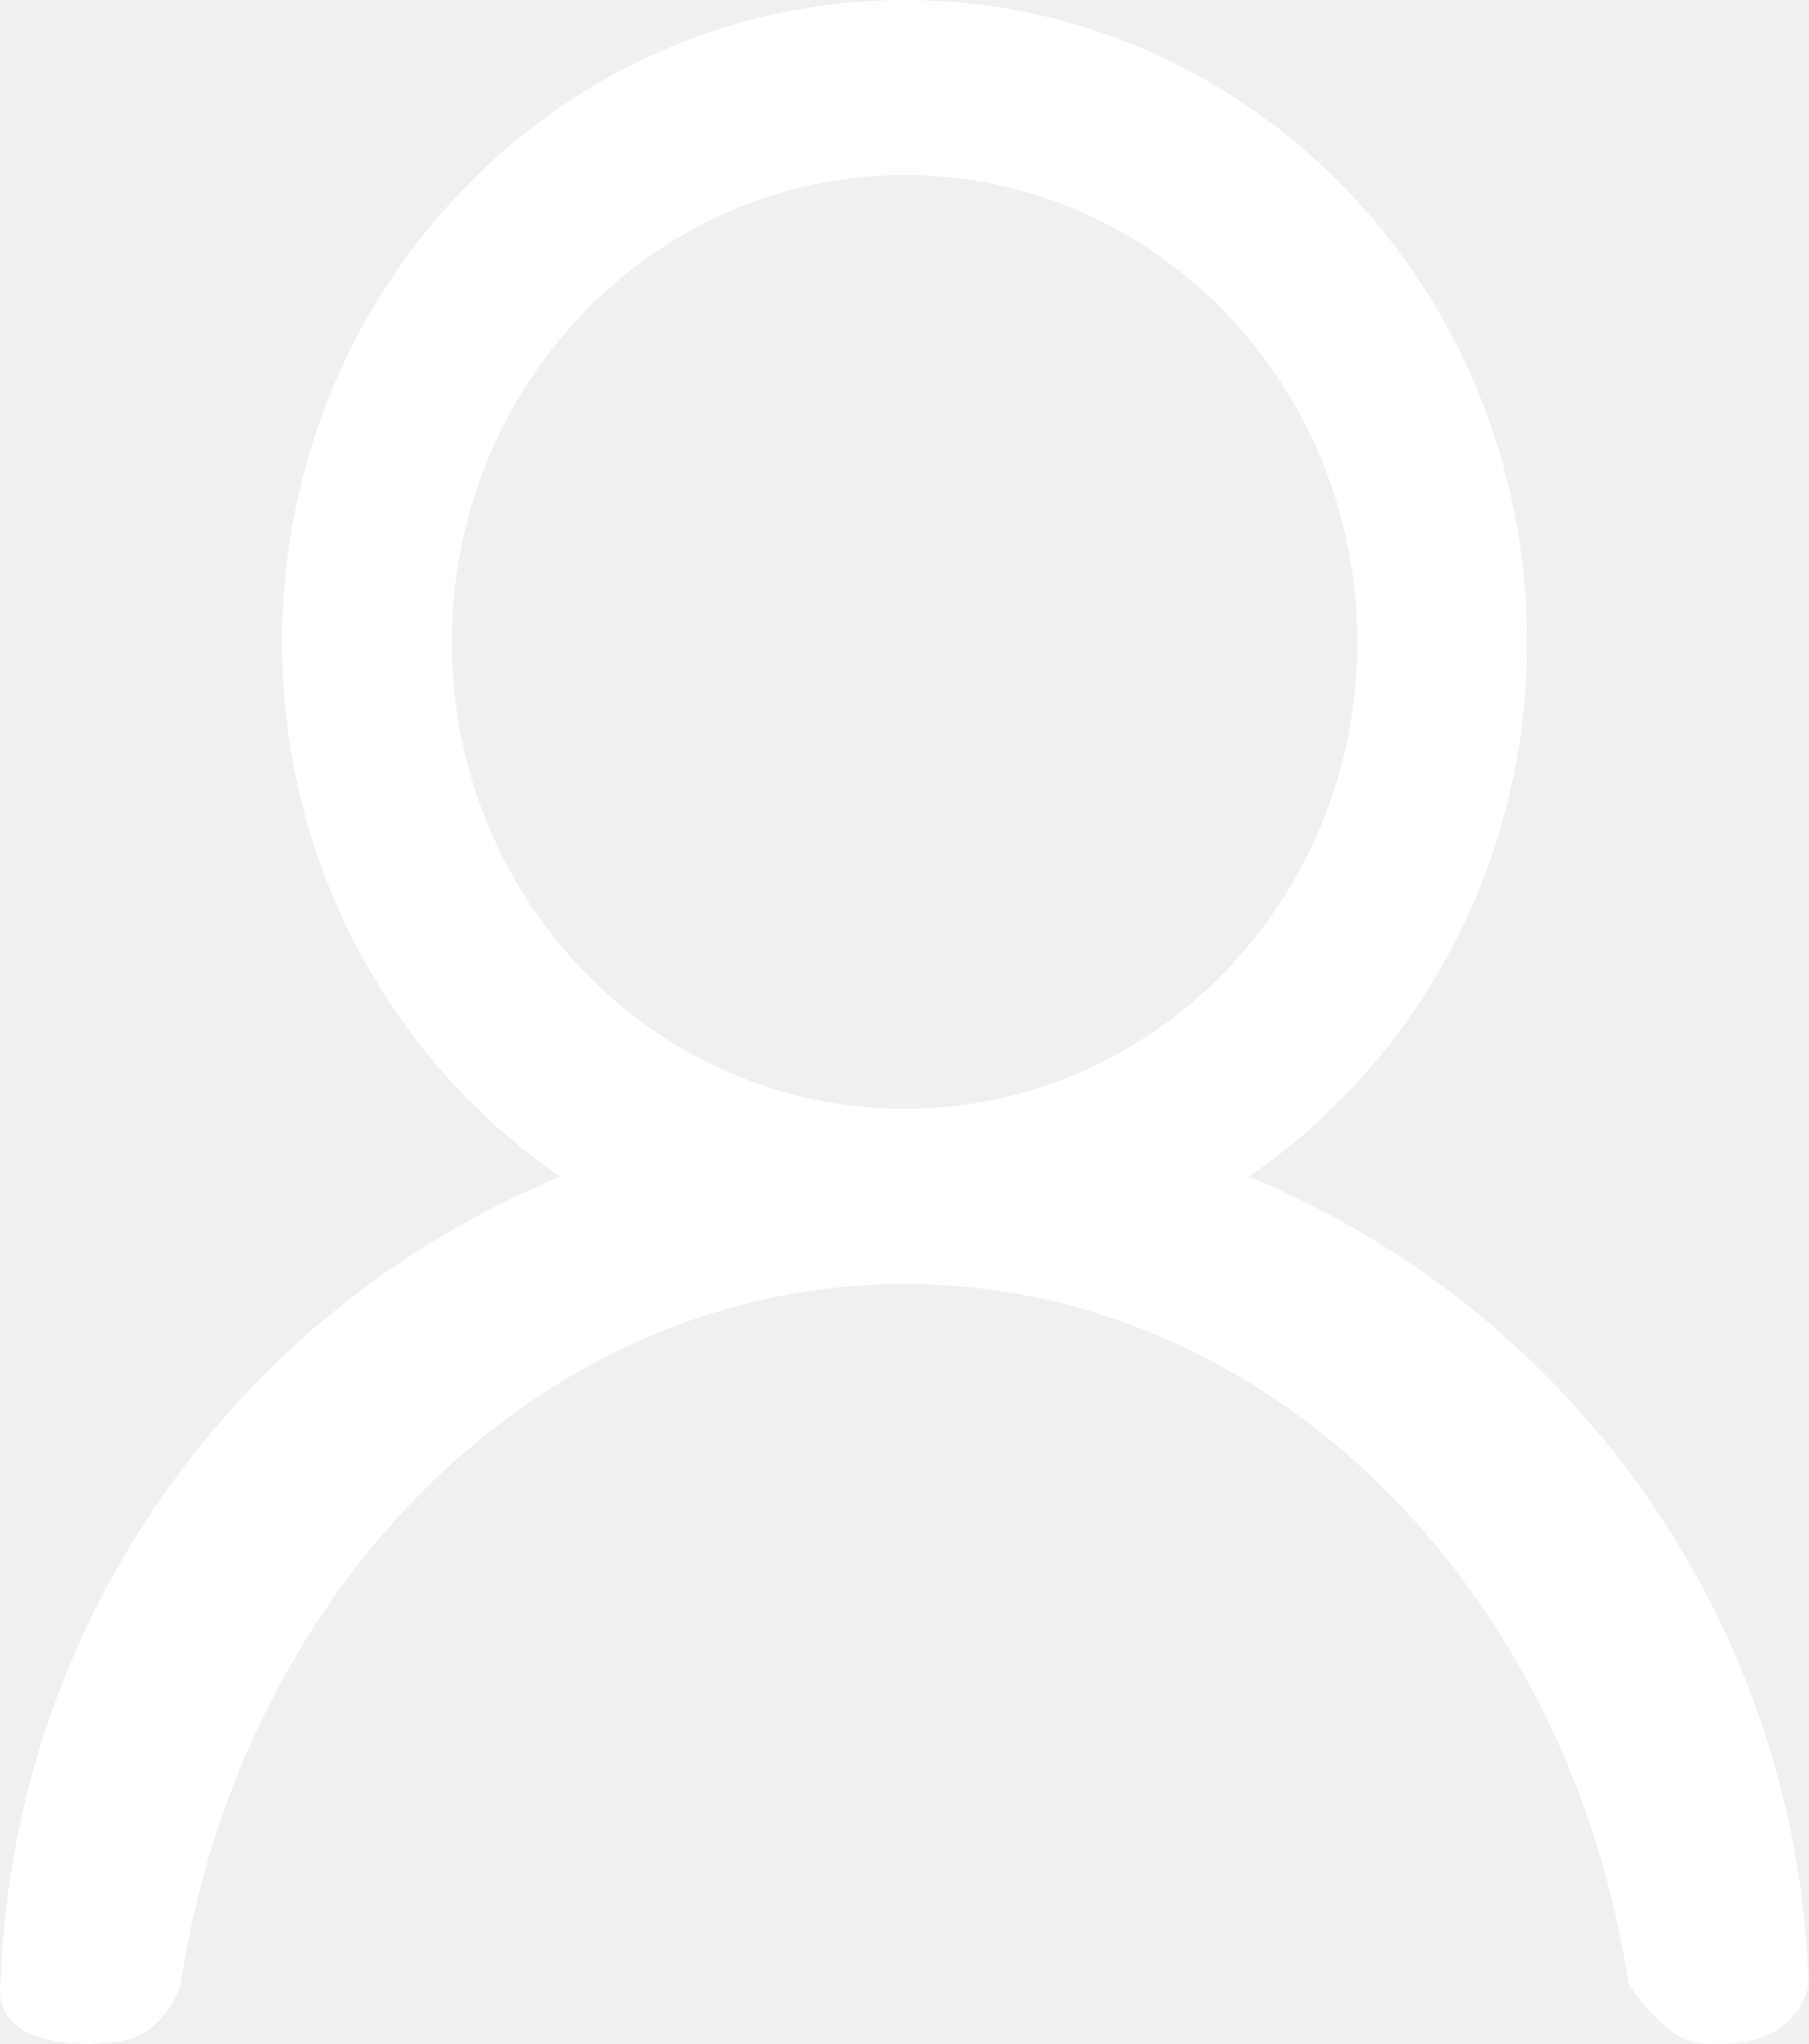
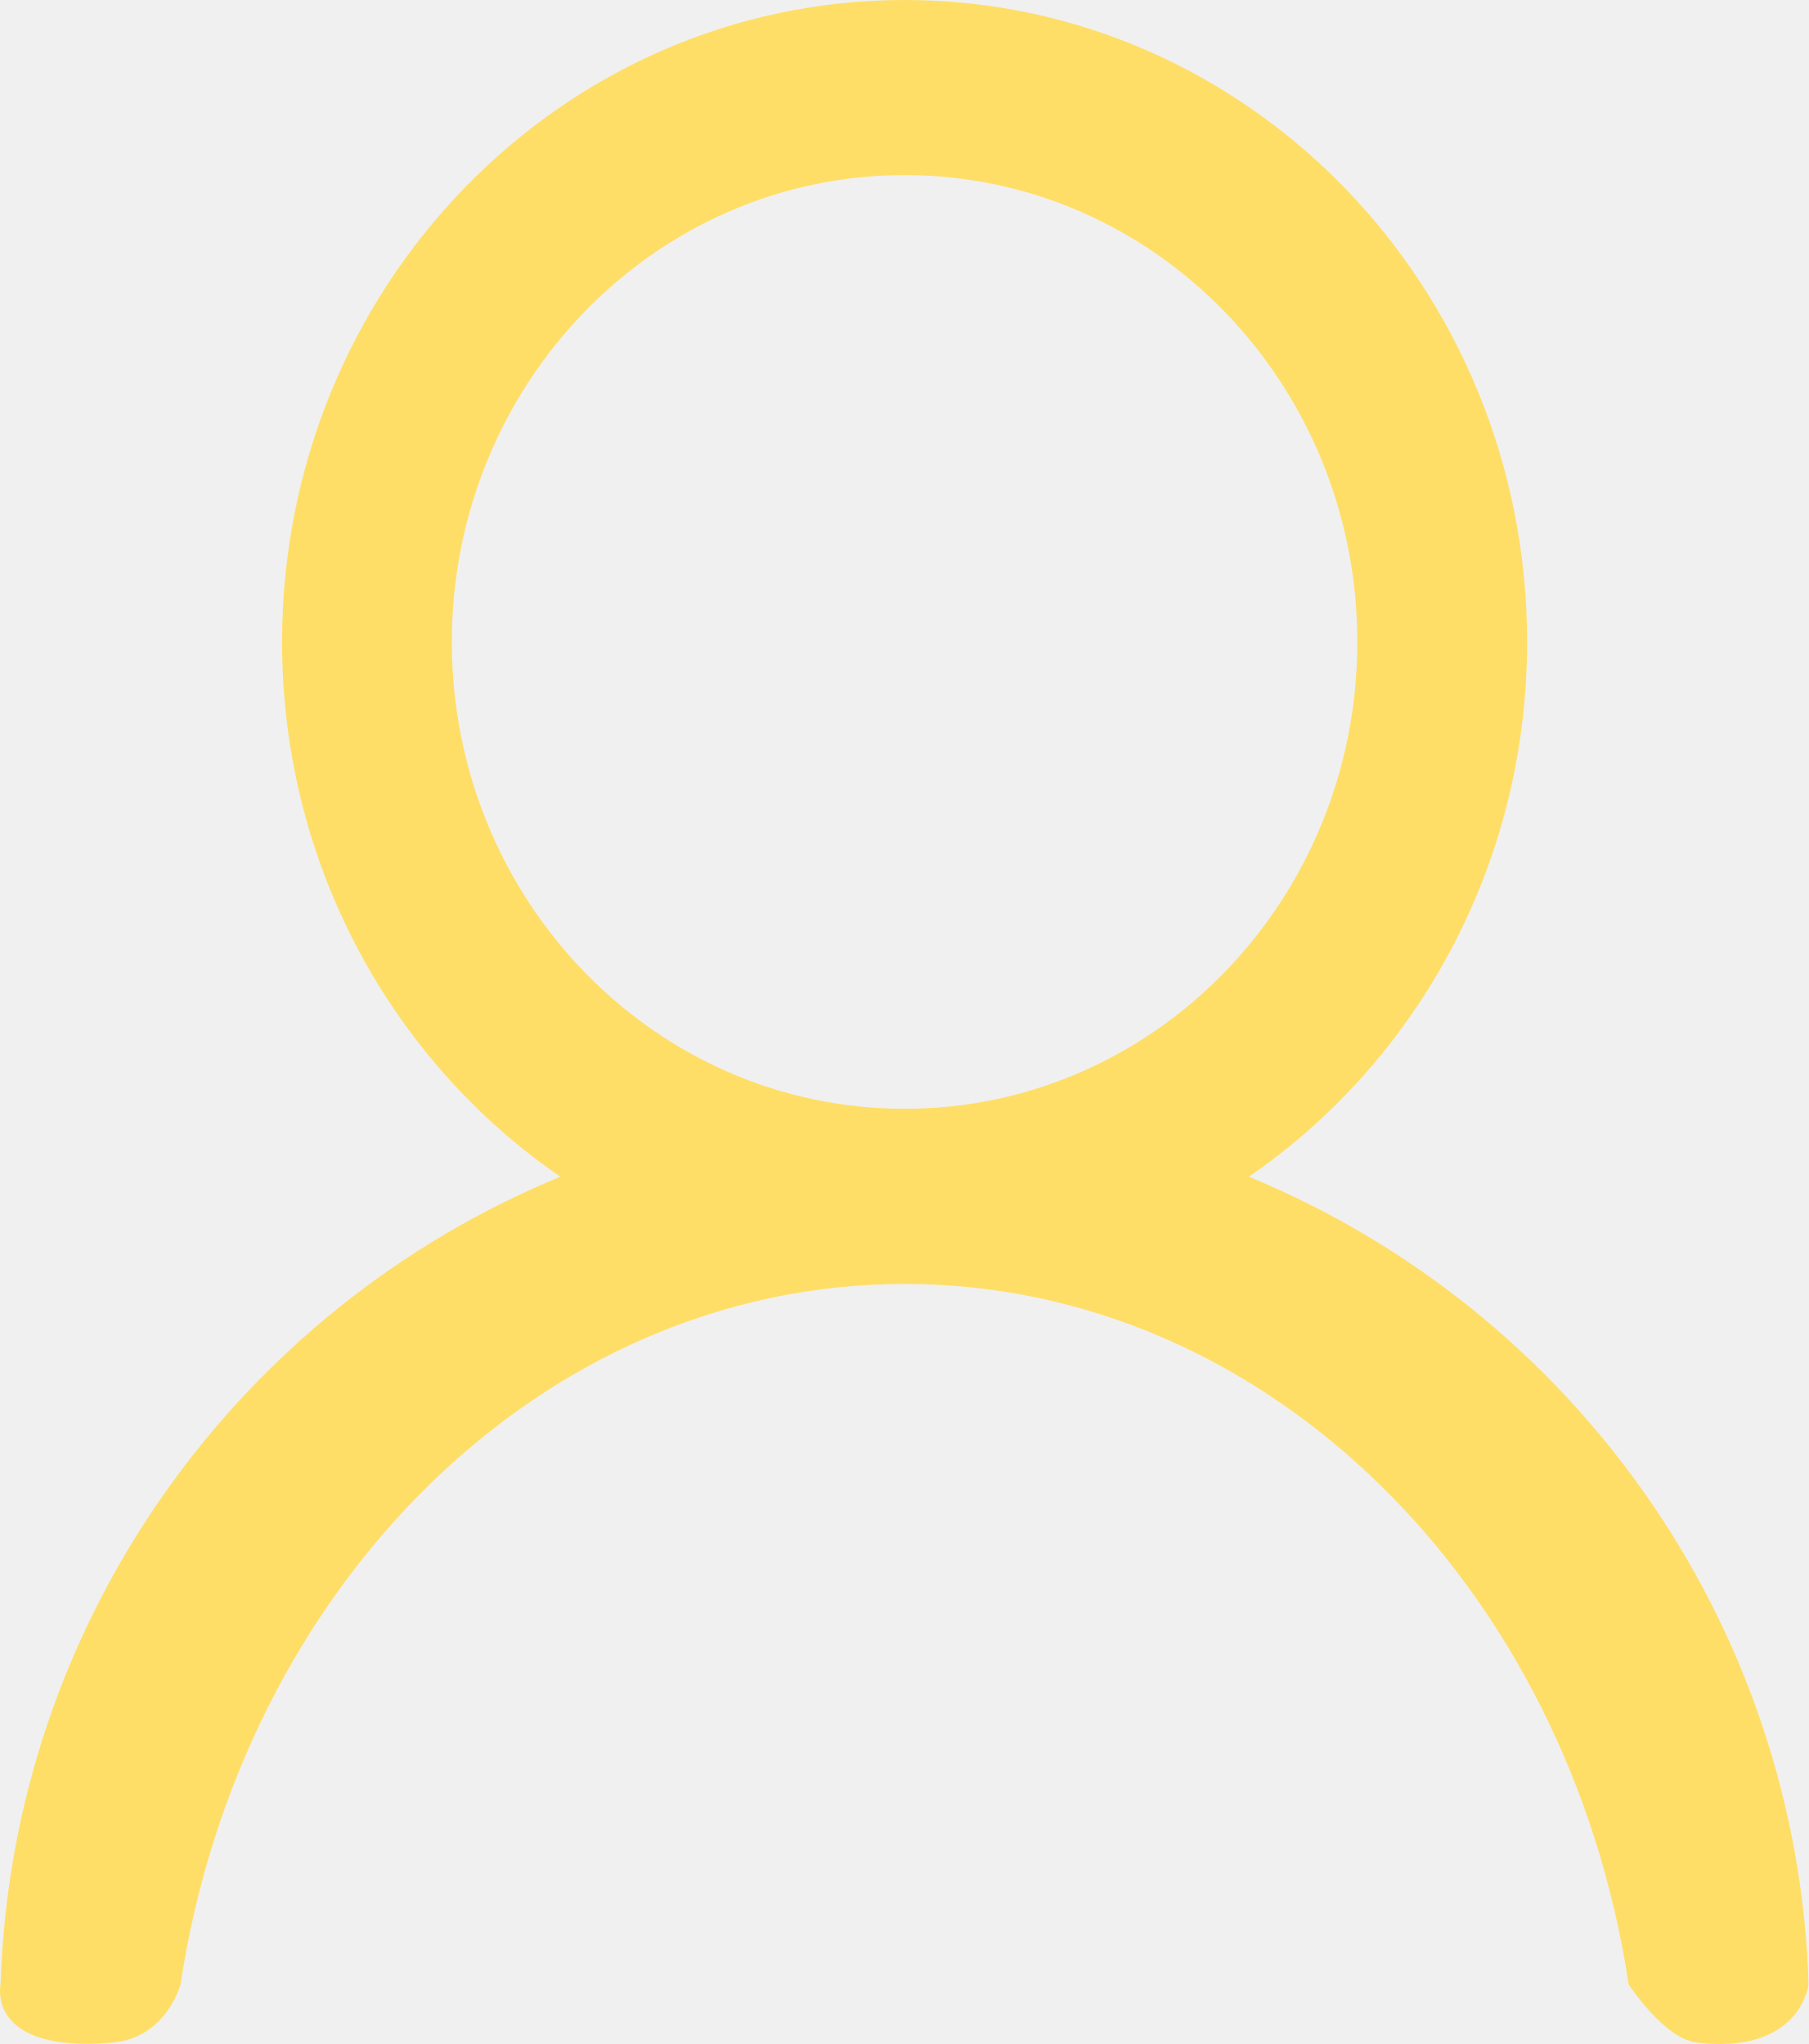
<svg xmlns="http://www.w3.org/2000/svg" xmlns:xlink="http://www.w3.org/1999/xlink" width="23px" height="26px" viewBox="0 0 23 26" version="1.1">
  <defs>
    <polygon id="path-1" points="4.69935638e-16 0.5 23 0.5 23 26.5 4.69935638e-16 26.5" />
  </defs>
  <g id="商城" stroke="none" stroke-width="1" fill="none" fill-rule="evenodd">
-     <g id="1-1-1首页" transform="translate(-1346, -69)">
+     <g id="1-1-1首页" transform="translate(-1434, -69)">
      <g id="搜索栏" transform="translate(0, 36)">
-         <g id="我" transform="translate(1343, 31.5)">
+         <g id="我" transform="translate(1431, 31.5)">
          <g transform="translate(3, 1)">
            <mask id="mask-2" fill="white">
              <use xlink:href="#path-1" />
            </mask>
            <g id="Clip-2" />
-             <path d="M17.261,8.666 C17.261,5.386 14.683,2.727 11.504,2.727 C8.324,2.727 5.746,5.386 5.746,8.666 C5.746,11.945 8.324,14.604 11.504,14.604 C14.683,14.604 17.261,11.945 17.261,8.666 M23,25.74 C23,25.74 22.9,26.637 21.579,26.482 C21.159,26.433 20.711,25.74 20.711,25.74 C19.945,20.681 16.12,16.832 11.504,16.832 C6.887,16.832 3.062,20.681 2.296,25.74 C2.296,25.74 2.119,26.423 1.428,26.482 C-0.187,26.621 0.007,25.74 0.007,25.74 C0.156,21.096 3.051,17.146 7.126,15.468 C4.994,14.004 3.587,11.505 3.587,8.666 C3.587,4.156 7.131,0.5 11.504,0.5 C15.876,0.5 19.42,4.156 19.42,8.666 C19.42,11.505 18.013,14.004 15.881,15.468 C19.956,17.146 22.852,21.096 23,25.74" id="Fill-1" fill="#FFFFFF" mask="url(#mask-2)" />
+             <path d="M17.261,8.666 C17.261,5.386 14.683,2.727 11.504,2.727 C8.324,2.727 5.746,5.386 5.746,8.666 C5.746,11.945 8.324,14.604 11.504,14.604 C14.683,14.604 17.261,11.945 17.261,8.666 M23,25.74 C23,25.74 22.9,26.637 21.579,26.482 C21.159,26.433 20.711,25.74 20.711,25.74 C19.945,20.681 16.12,16.832 11.504,16.832 C6.887,16.832 3.062,20.681 2.296,25.74 C2.296,25.74 2.119,26.423 1.428,26.482 C-0.187,26.621 0.007,25.74 0.007,25.74 C0.156,21.096 3.051,17.146 7.126,15.468 C4.994,14.004 3.587,11.505 3.587,8.666 C3.587,4.156 7.131,0.5 11.504,0.5 C15.876,0.5 19.42,4.156 19.42,8.666 C19.42,11.505 18.013,14.004 15.881,15.468 C19.956,17.146 22.852,21.096 23,25.74" id="Fill-1" fill="#FFDE67" mask="url(#mask-2)" />
          </g>
        </g>
      </g>
    </g>
  </g>
</svg>
